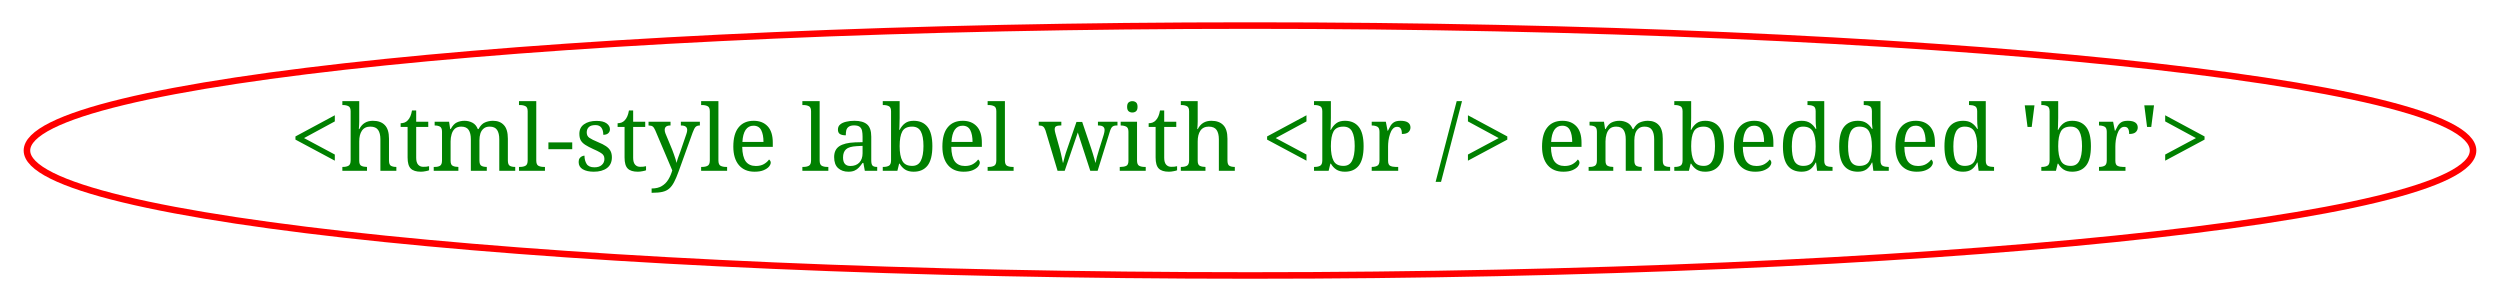
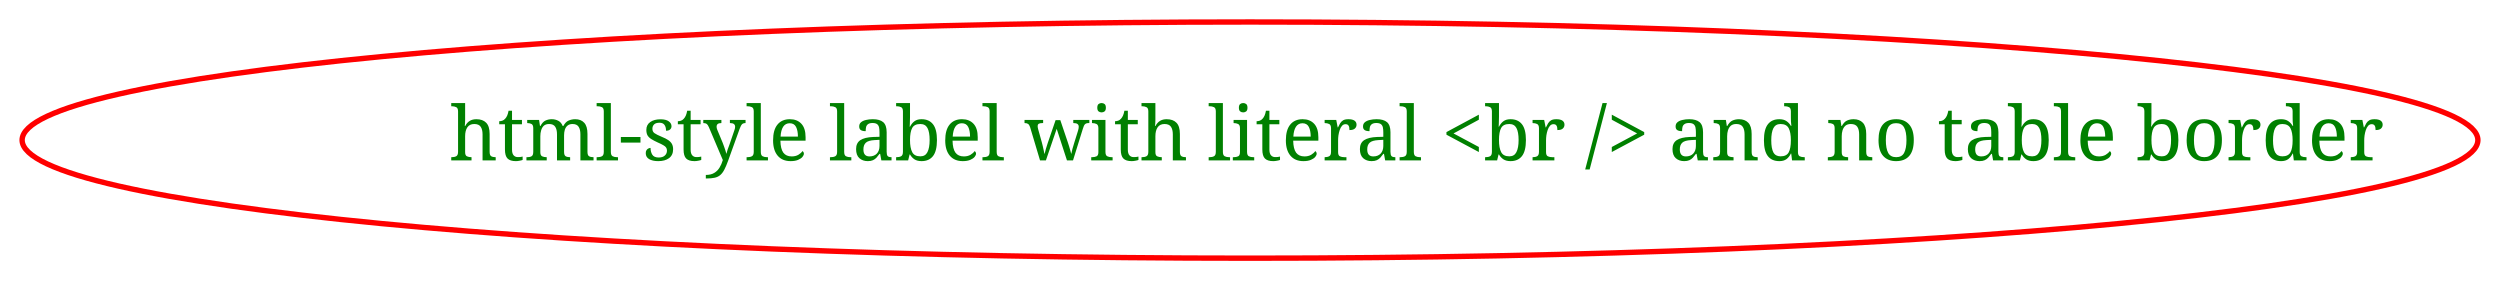
- <svg xmlns="http://www.w3.org/2000/svg" width="382pt" height="46pt" viewBox="0.00 0.00 382.00 46.00">
-   <g id="graph1" class="graph" transform="scale(1 1) rotate(0) translate(4 42)">
-     <polygon fill="white" stroke="white" points="-4,5 -4,-42 379,-42 379,5 -4,5" />
+ <svg xmlns="http://www.w3.org/2000/svg" width="464pt" height="52pt" viewBox="0.00 0.00 464.00 52.00">
+   <g id="graph1" class="graph" transform="scale(1 1) rotate(0) translate(4 48)">
+     <polygon fill="white" stroke="white" points="-4,5 -4,-48 461,-48 461,5 -4,5" />
    <g id="node1" class="node">
-       <ellipse fill="none" stroke="red" cx="187" cy="-19" rx="186.884" ry="19.092" />
-       <text text-anchor="middle" x="187" y="-15.9" font-family="Times Roman,serif" font-size="14.00" fill="green">&lt;html-style label with &lt;br /&gt; embedded 'br'&gt;</text>
+       <ellipse fill="none" stroke="red" cx="228" cy="-22" rx="227.896" ry="21.92" />
+       <text text-anchor="start" x="79.5" y="-18.233" font-family="Times Roman,serif" font-size="14.00" fill="green">html-style label with literal &lt;br /&gt; and no table border</text>
    </g>
  </g>
</svg>
